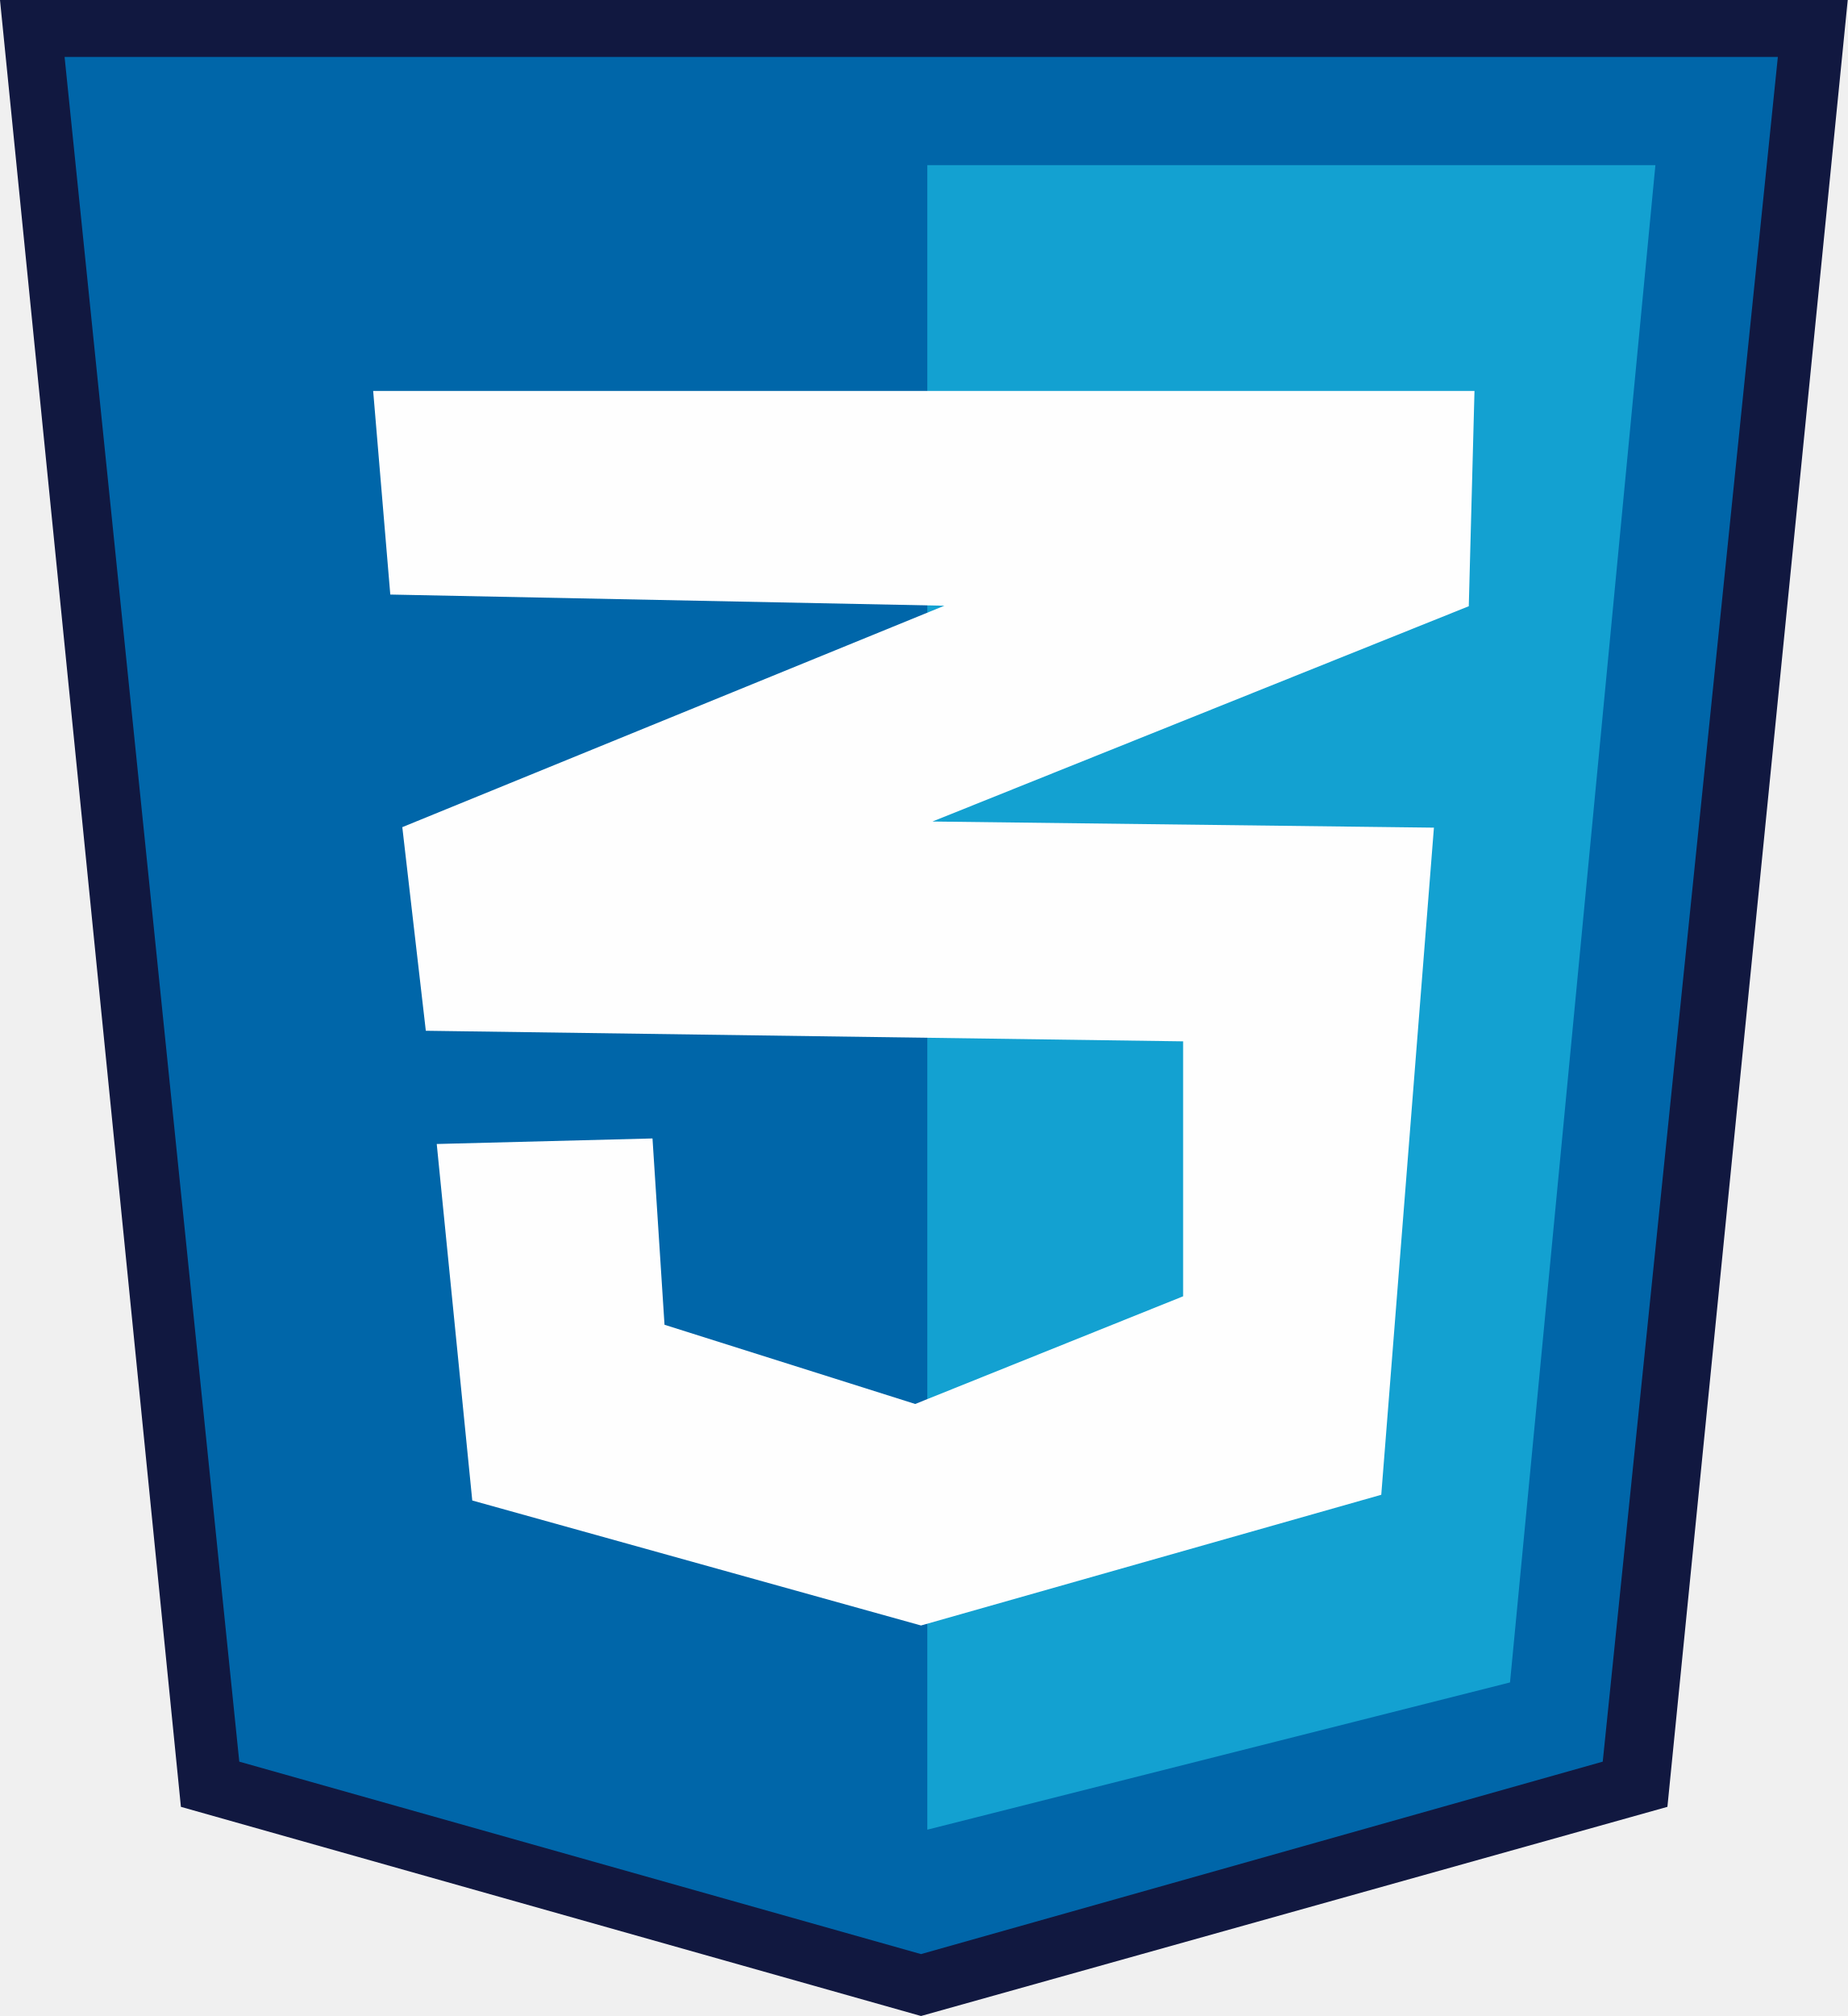
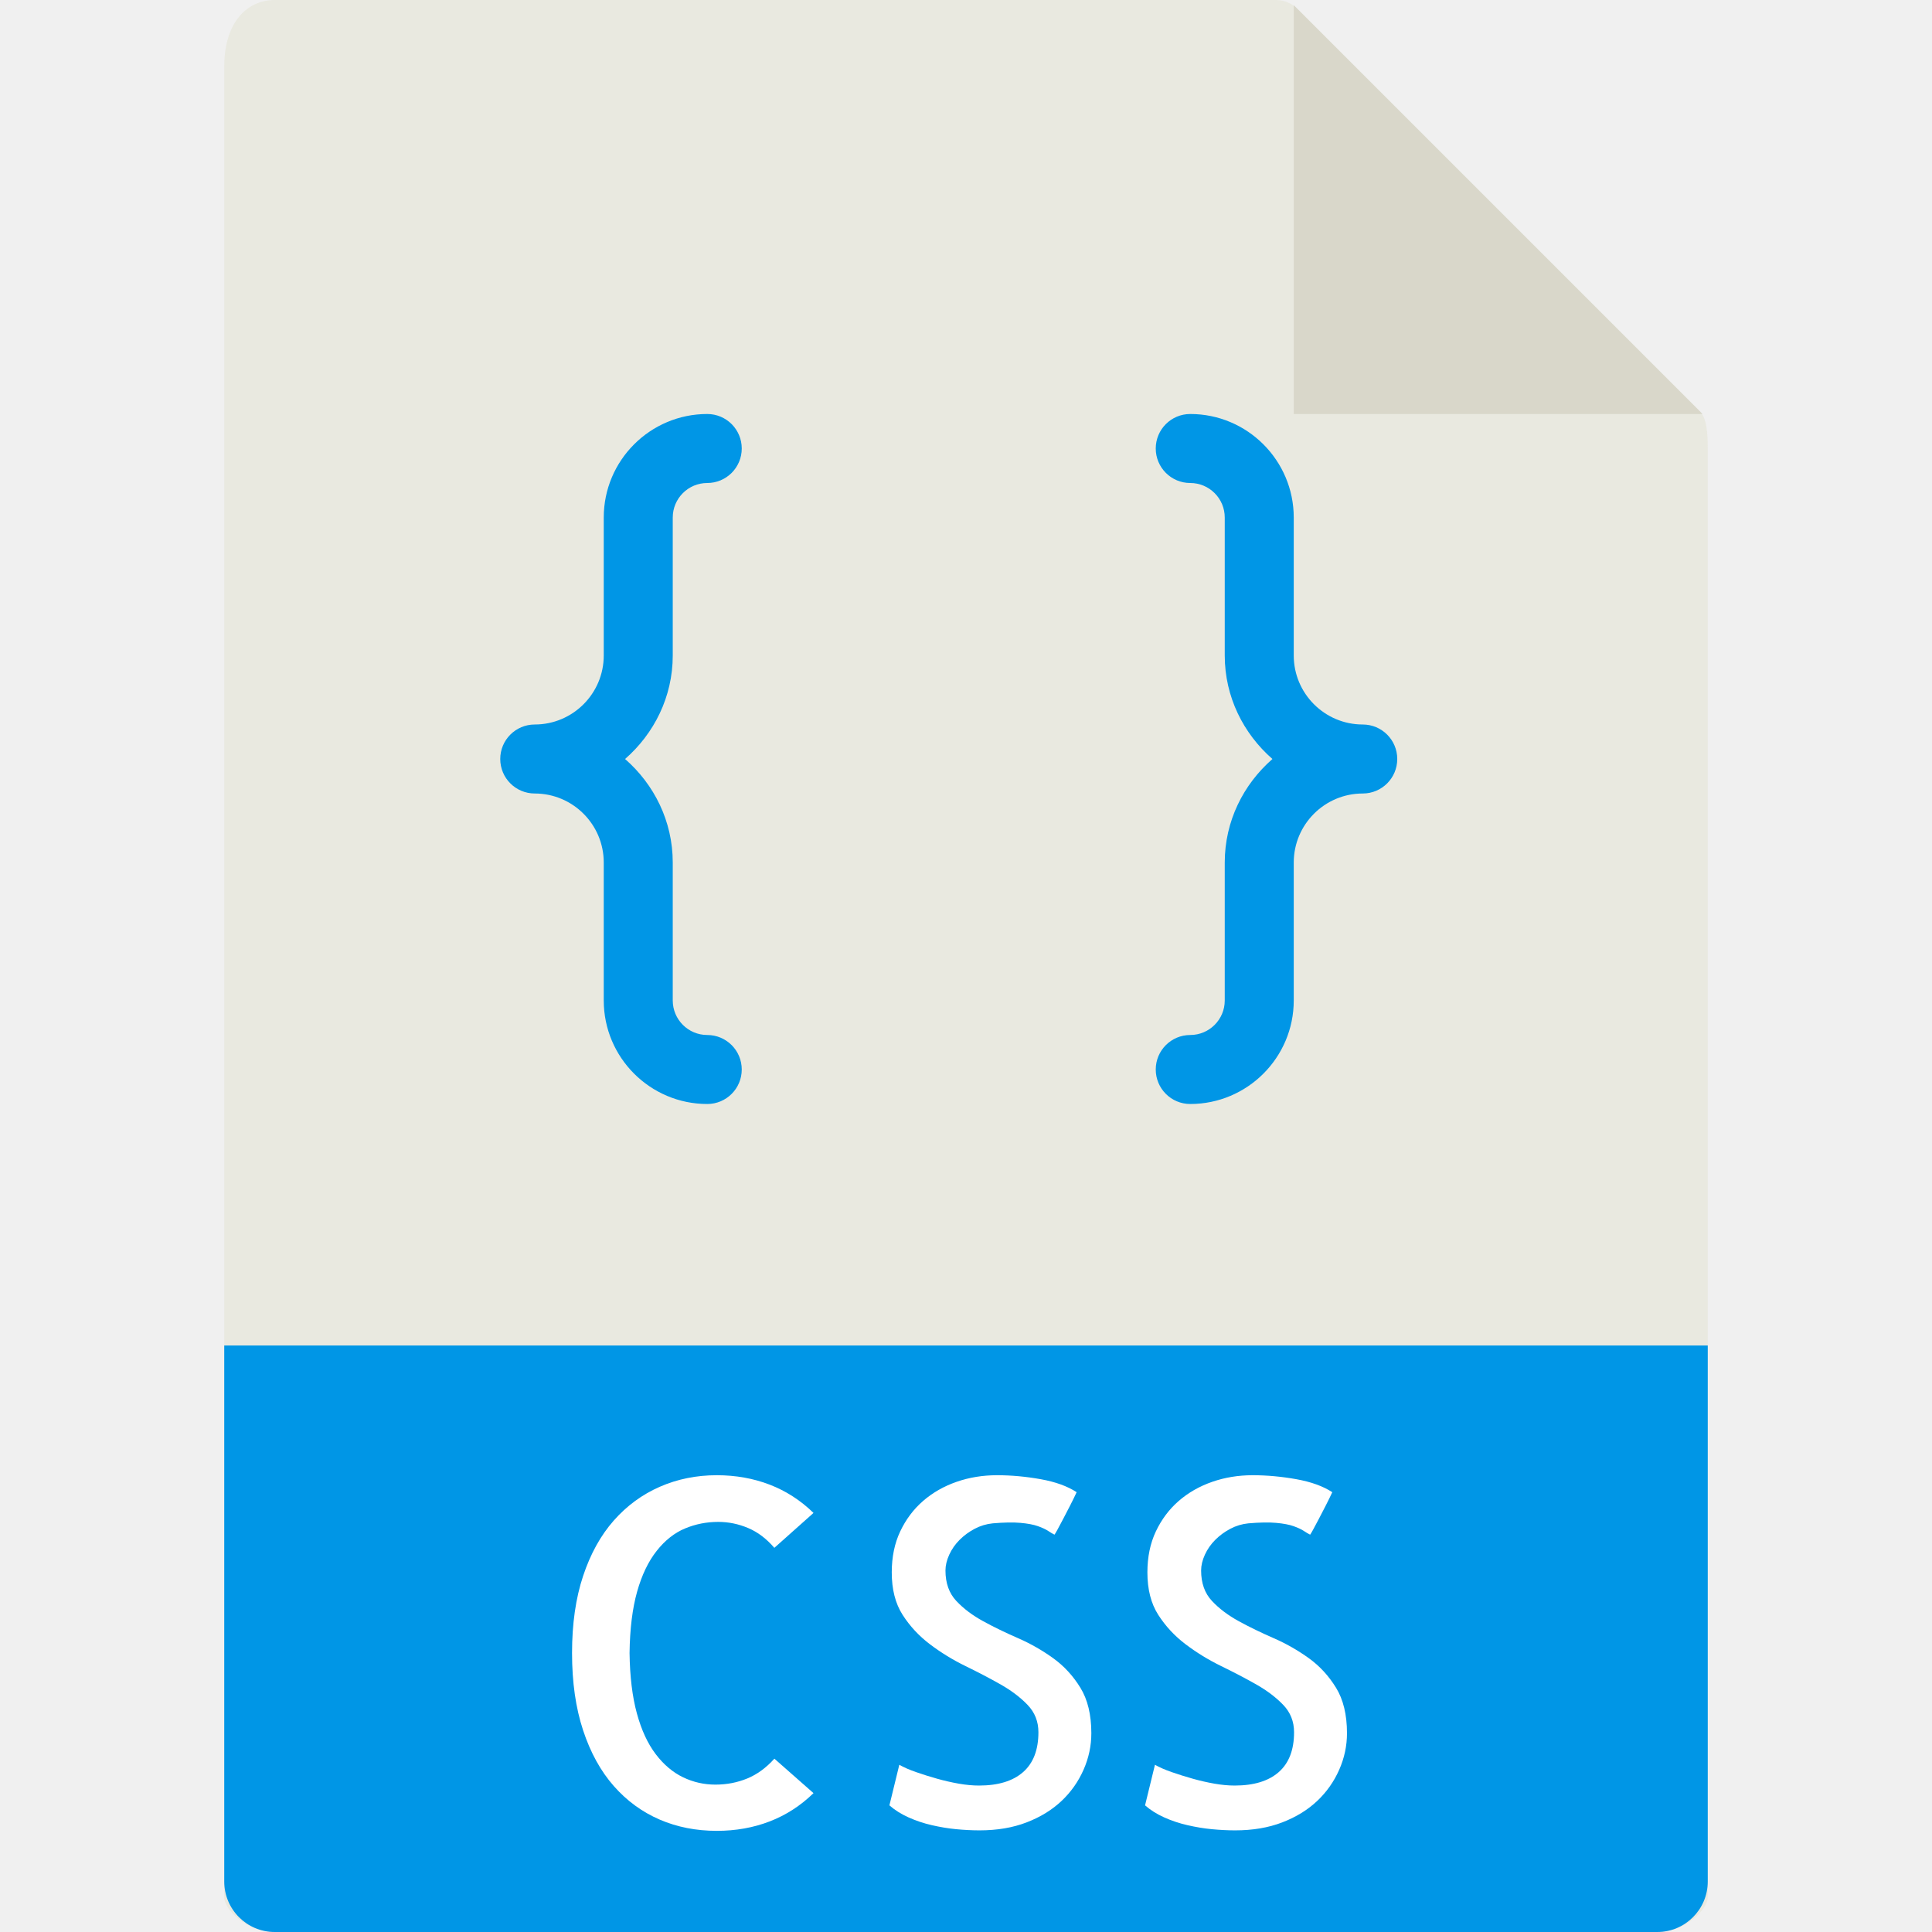
- <svg xmlns="http://www.w3.org/2000/svg" fill="none" height="24" viewBox="0 0 22 24" width="22">
-   <g clip-rule="evenodd" fill-rule="evenodd">
-     <path d="m10.966.332h-10.618l2.154 20.899 8.465 2.424 8.465-2.424 2.154-20.899" fill="#0066a9" />
-     <path d="m2.849 20.972 8.117 2.291 8.117-2.291 2.085-20.294h-20.399zm8.117 3.028-8.812-2.49-2.154-21.51h22l-2.147 21.51z" fill="#111840" />
-     <path d="m17.979 20.029 1.731-18.063h-8.669v19.816" fill="#13a1d1" />
-     <path d="m10.966 19.351-5.343-1.488-.423-4.244 2.569-.066.143 2.218 2.985.943 3.19-1.282v-3.035l-9.017-.126-.28-2.424 6.454-2.636-6.597-.133-.204-2.424h13.113l-.068 2.563-6.386 2.563 5.971.073-.627 7.942" fill="#fefefe" />
+ <svg xmlns="http://www.w3.org/2000/svg" version="1.1" x="0px" y="0px" viewBox="0 0 56 56" style="enable-background:new 0 0 56 56" xml:space="preserve">
+   <g>
+     <path style="fill:#e9e9e0" d="M36.985,0H7.963C7.155,0,6.5,0.655,6.5,1.926V55c0,0.345,0.655,1,1.463,1h40.074 c0.808,0,1.463-0.655,1.463-1V12.978c0-0.696-0.093-0.92-0.257-1.085L37.607,0.257C37.442,0.093,37.218,0,36.985,0z" />
+     <polygon style="fill:#d9d7ca" points="37.5,0.151 37.5,12 49.349,12" />
+     <path style="fill:#0096e6" d="M48.037,56H7.963C7.155,56,6.5,55.345,6.5,54.537V39h43v15.537C49.5,55.345,48.845,56,48.037,56z" />
+     <g>
+       <path style="fill:#fff" d="M23.58,51.975c-0.374,0.364-0.798,0.638-1.271,0.82s-0.984,0.273-1.531,0.273 c-0.602,0-1.155-0.109-1.661-0.328s-0.948-0.542-1.326-0.971s-0.675-0.966-0.889-1.613c-0.214-0.647-0.321-1.395-0.321-2.242 s0.107-1.593,0.321-2.235c0.214-0.643,0.511-1.178,0.889-1.606s0.822-0.754,1.333-0.978s1.062-0.335,1.654-0.335 c0.547,0,1.058,0.091,1.531,0.273s0.897,0.456,1.271,0.82l-1.135,1.012c-0.228-0.265-0.48-0.456-0.759-0.574 s-0.567-0.178-0.868-0.178c-0.337,0-0.658,0.063-0.964,0.191s-0.579,0.344-0.82,0.649s-0.431,0.699-0.567,1.183 s-0.21,1.075-0.219,1.777c0.009,0.684,0.08,1.267,0.212,1.75s0.314,0.877,0.547,1.183s0.497,0.528,0.793,0.67 s0.608,0.212,0.937,0.212s0.636-0.06,0.923-0.178s0.549-0.31,0.786-0.574L23.58,51.975z" />
+       <path style="fill:#fff" d="M31.633,50.238c0,0.364-0.075,0.718-0.226,1.06s-0.362,0.643-0.636,0.902s-0.61,0.467-1.012,0.622 s-0.856,0.232-1.367,0.232c-0.219,0-0.444-0.012-0.677-0.034s-0.467-0.062-0.704-0.116s-0.463-0.13-0.677-0.226 s-0.398-0.212-0.554-0.349l0.287-1.176c0.128,0.073,0.289,0.144,0.485,0.212s0.398,0.132,0.608,0.191s0.419,0.107,0.629,0.144 s0.405,0.055,0.588,0.055c0.556,0,0.982-0.13,1.278-0.39s0.444-0.645,0.444-1.155c0-0.31-0.104-0.574-0.314-0.793 s-0.472-0.417-0.786-0.595s-0.654-0.355-1.019-0.533s-0.706-0.388-1.025-0.629s-0.583-0.526-0.793-0.854s-0.314-0.738-0.314-1.23 c0-0.446,0.082-0.843,0.246-1.189s0.385-0.641,0.663-0.882s0.602-0.426,0.971-0.554s0.759-0.191,1.169-0.191 c0.419,0,0.843,0.039,1.271,0.116s0.774,0.203,1.039,0.376c-0.055,0.118-0.118,0.248-0.191,0.39s-0.142,0.273-0.205,0.396 c-0.063,0.123-0.118,0.226-0.164,0.308s-0.073,0.128-0.082,0.137c-0.055-0.027-0.116-0.063-0.185-0.109s-0.166-0.091-0.294-0.137 s-0.296-0.077-0.506-0.096s-0.479-0.014-0.807,0.014c-0.183,0.019-0.355,0.07-0.52,0.157s-0.31,0.193-0.438,0.321 s-0.228,0.271-0.301,0.431s-0.109,0.313-0.109,0.458c0,0.364,0.104,0.658,0.314,0.882s0.47,0.419,0.779,0.588 s0.647,0.333,1.012,0.492s0.704,0.354,1.019,0.581s0.576,0.513,0.786,0.854S31.633,49.7,31.633,50.238z" />
+       <path style="fill:#fff" d="M39.043,50.238c0,0.364-0.075,0.718-0.226,1.06s-0.362,0.643-0.636,0.902s-0.61,0.467-1.012,0.622 s-0.856,0.232-1.367,0.232c-0.219,0-0.444-0.012-0.677-0.034s-0.467-0.062-0.704-0.116s-0.463-0.13-0.677-0.226 s-0.398-0.212-0.554-0.349l0.287-1.176c0.128,0.073,0.289,0.144,0.485,0.212s0.398,0.132,0.608,0.191s0.419,0.107,0.629,0.144 s0.405,0.055,0.588,0.055c0.556,0,0.982-0.13,1.278-0.39s0.444-0.645,0.444-1.155c0-0.31-0.104-0.574-0.314-0.793 s-0.472-0.417-0.786-0.595s-0.654-0.355-1.019-0.533s-0.706-0.388-1.025-0.629s-0.583-0.526-0.793-0.854s-0.314-0.738-0.314-1.23 c0-0.446,0.082-0.843,0.246-1.189s0.385-0.641,0.663-0.882s0.602-0.426,0.971-0.554s0.759-0.191,1.169-0.191 c0.419,0,0.843,0.039,1.271,0.116s0.774,0.203,1.039,0.376c-0.055,0.118-0.118,0.248-0.191,0.39s-0.142,0.273-0.205,0.396 s-0.118,0.226-0.164,0.308s-0.073,0.128-0.082,0.137c-0.055-0.027-0.116-0.063-0.185-0.109s-0.166-0.091-0.294-0.137 s-0.296-0.077-0.506-0.096s-0.479-0.014-0.807,0.014c-0.183,0.019-0.355,0.07-0.52,0.157s-0.31,0.193-0.438,0.321 s-0.228,0.271-0.301,0.431s-0.109,0.313-0.109,0.458c0,0.364,0.104,0.658,0.314,0.882s0.47,0.419,0.779,0.588 s0.647,0.333,1.012,0.492s0.704,0.354,1.019,0.581s0.576,0.513,0.786,0.854S39.043,49.7,39.043,50.238z" />
+     </g>
+     <g>
+       <path style="fill:#0096e6" d="M19.5,19v-4c0-0.551,0.448-1,1-1c0.553,0,1-0.448,1-1s-0.447-1-1-1c-1.654,0-3,1.346-3,3v4 c0,1.103-0.897,2-2,2c-0.553,0-1,0.448-1,1s0.447,1,1,1c1.103,0,2,0.897,2,2v4c0,1.654,1.346,3,3,3c0.553,0,1-0.448,1-1 s-0.447-1-1-1c-0.552,0-1-0.449-1-1v-4c0-1.2-0.542-2.266-1.382-3C18.958,21.266,19.5,20.2,19.5,19z" />
+       <path style="fill:#0096e6" d="M39.5,21c-1.103,0-2-0.897-2-2v-4c0-1.654-1.346-3-3-3c-0.553,0-1,0.448-1,1s0.447,1,1,1 c0.552,0,1,0.449,1,1v4c0,1.2,0.542,2.266,1.382,3c-0.84,0.734-1.382,1.8-1.382,3v4c0,0.551-0.448,1-1,1c-0.553,0-1,0.448-1,1 s0.447,1,1,1c1.654,0,3-1.346,3-3v-4c0-1.103,0.897-2,2-2c0.553,0,1-0.448,1-1S40.053,21,39.5,21z" />
+     </g>
  </g>
</svg>
